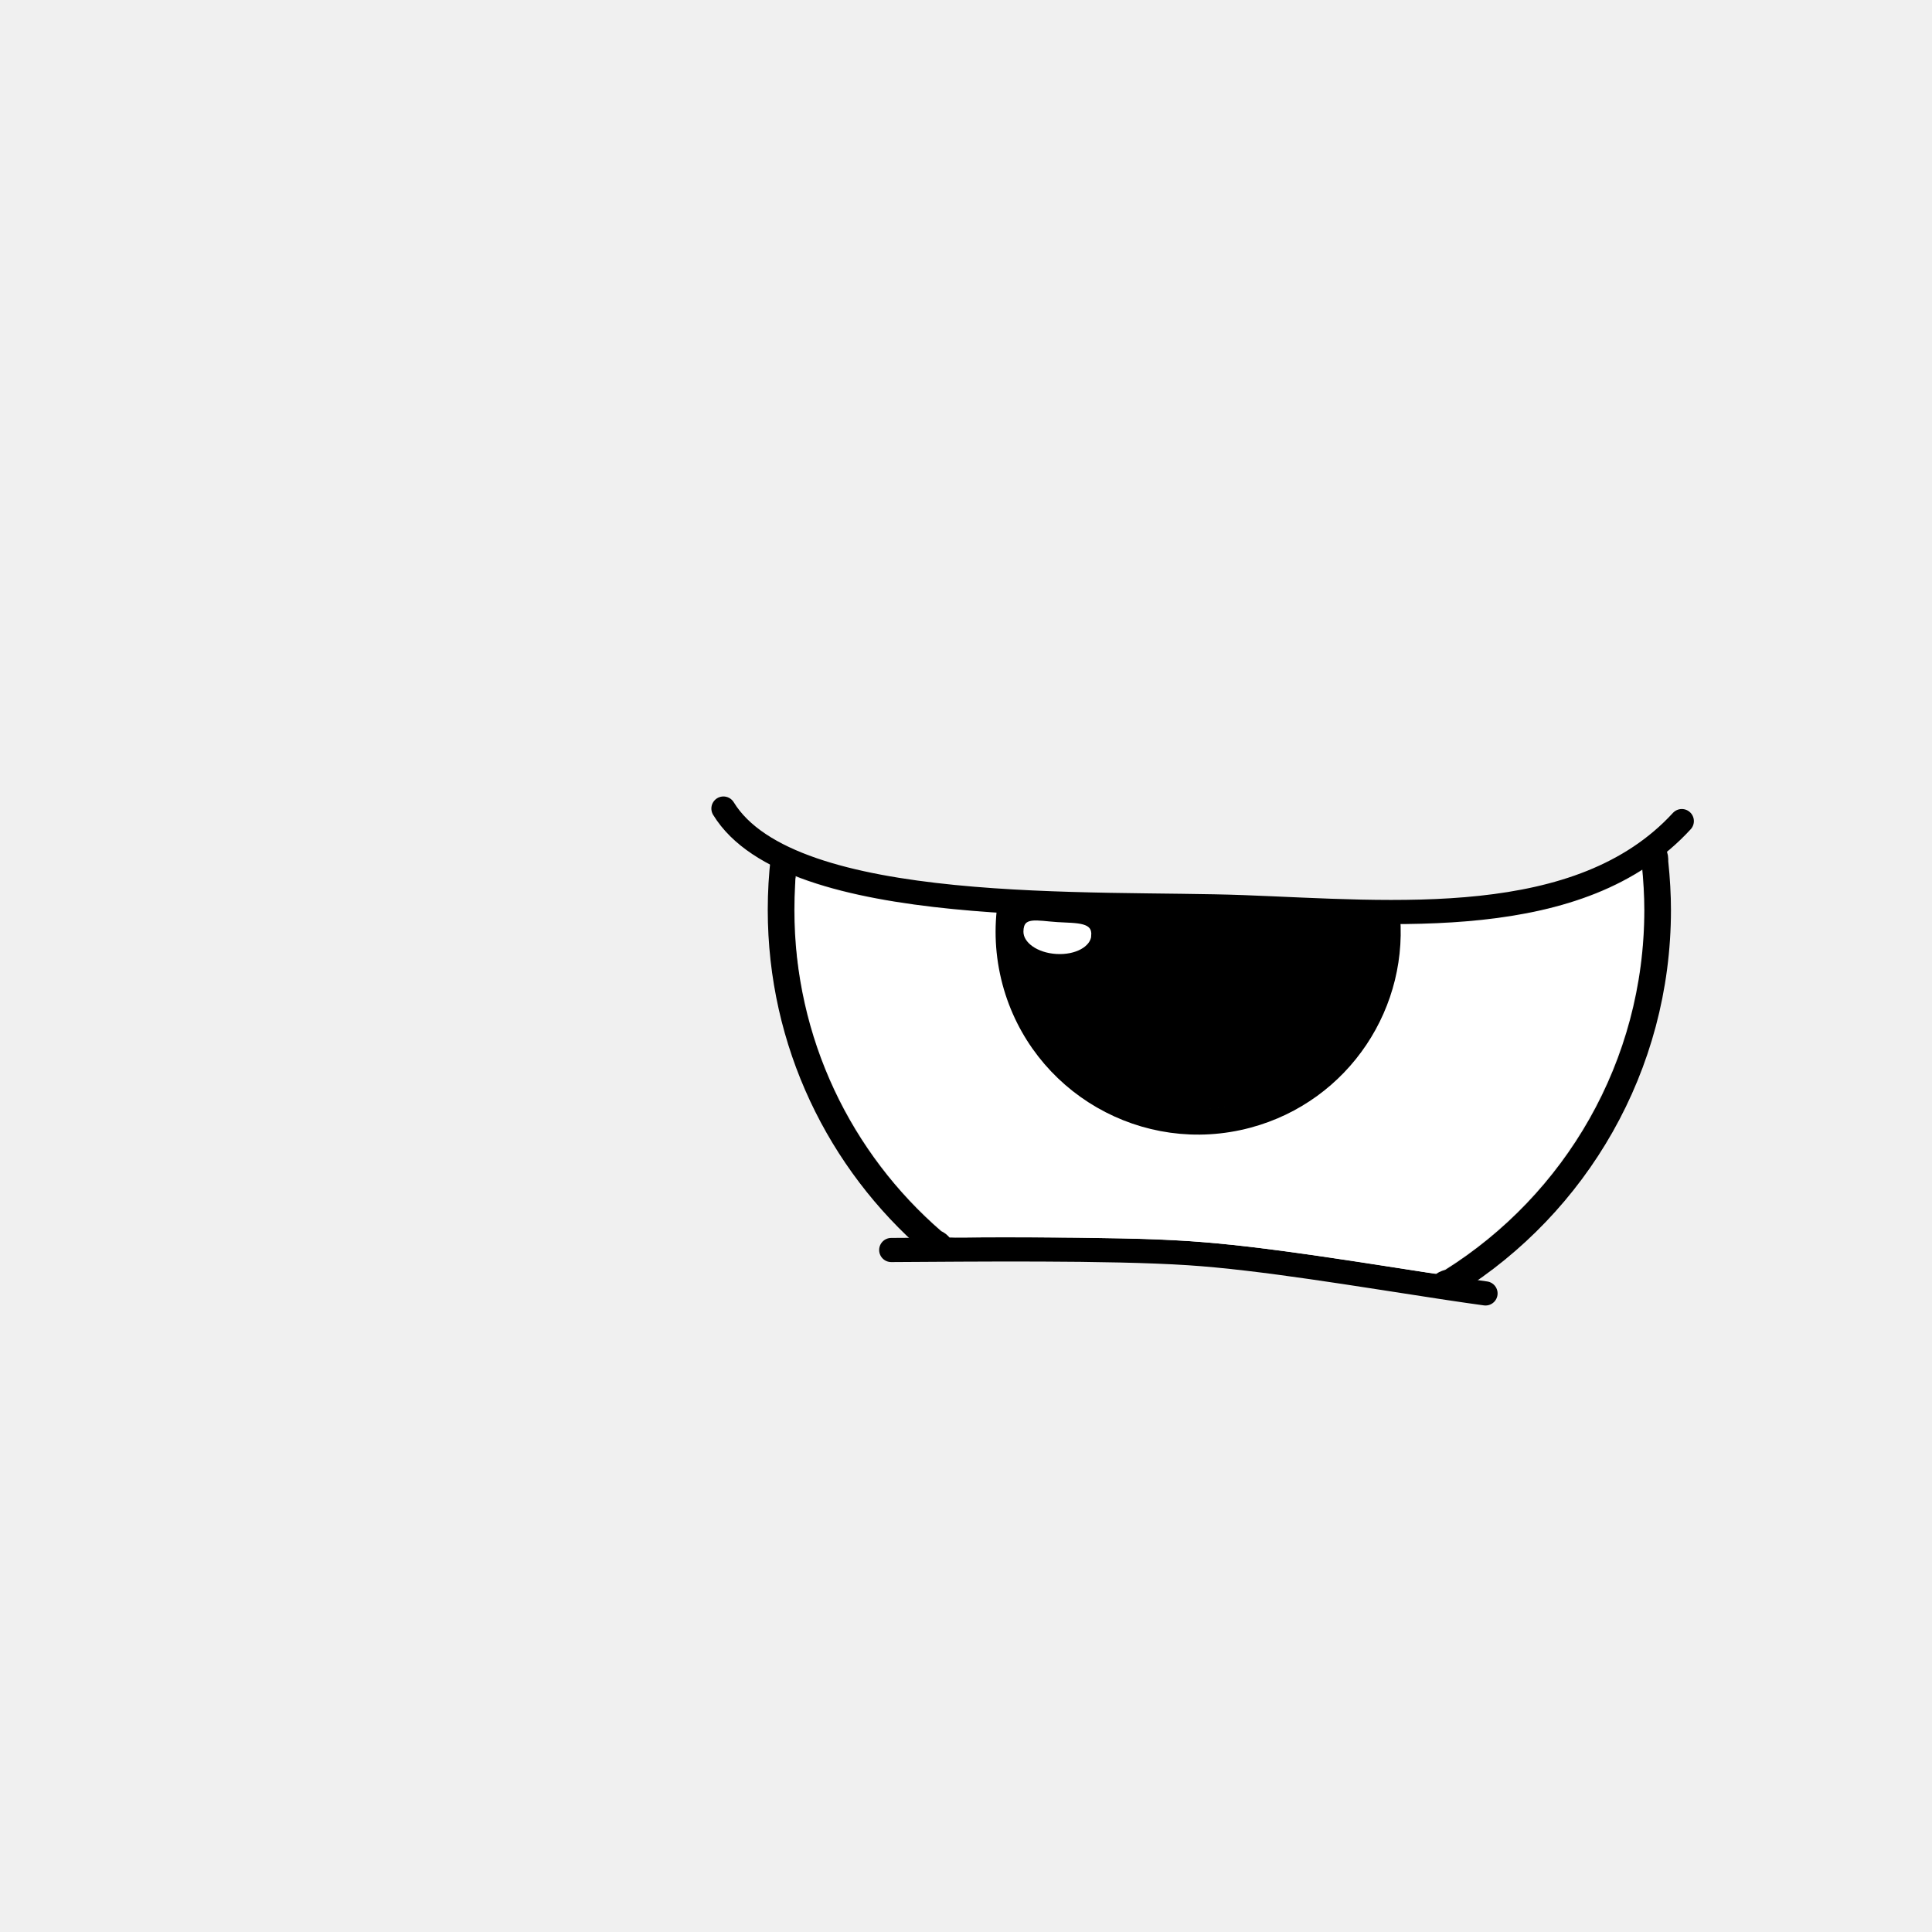
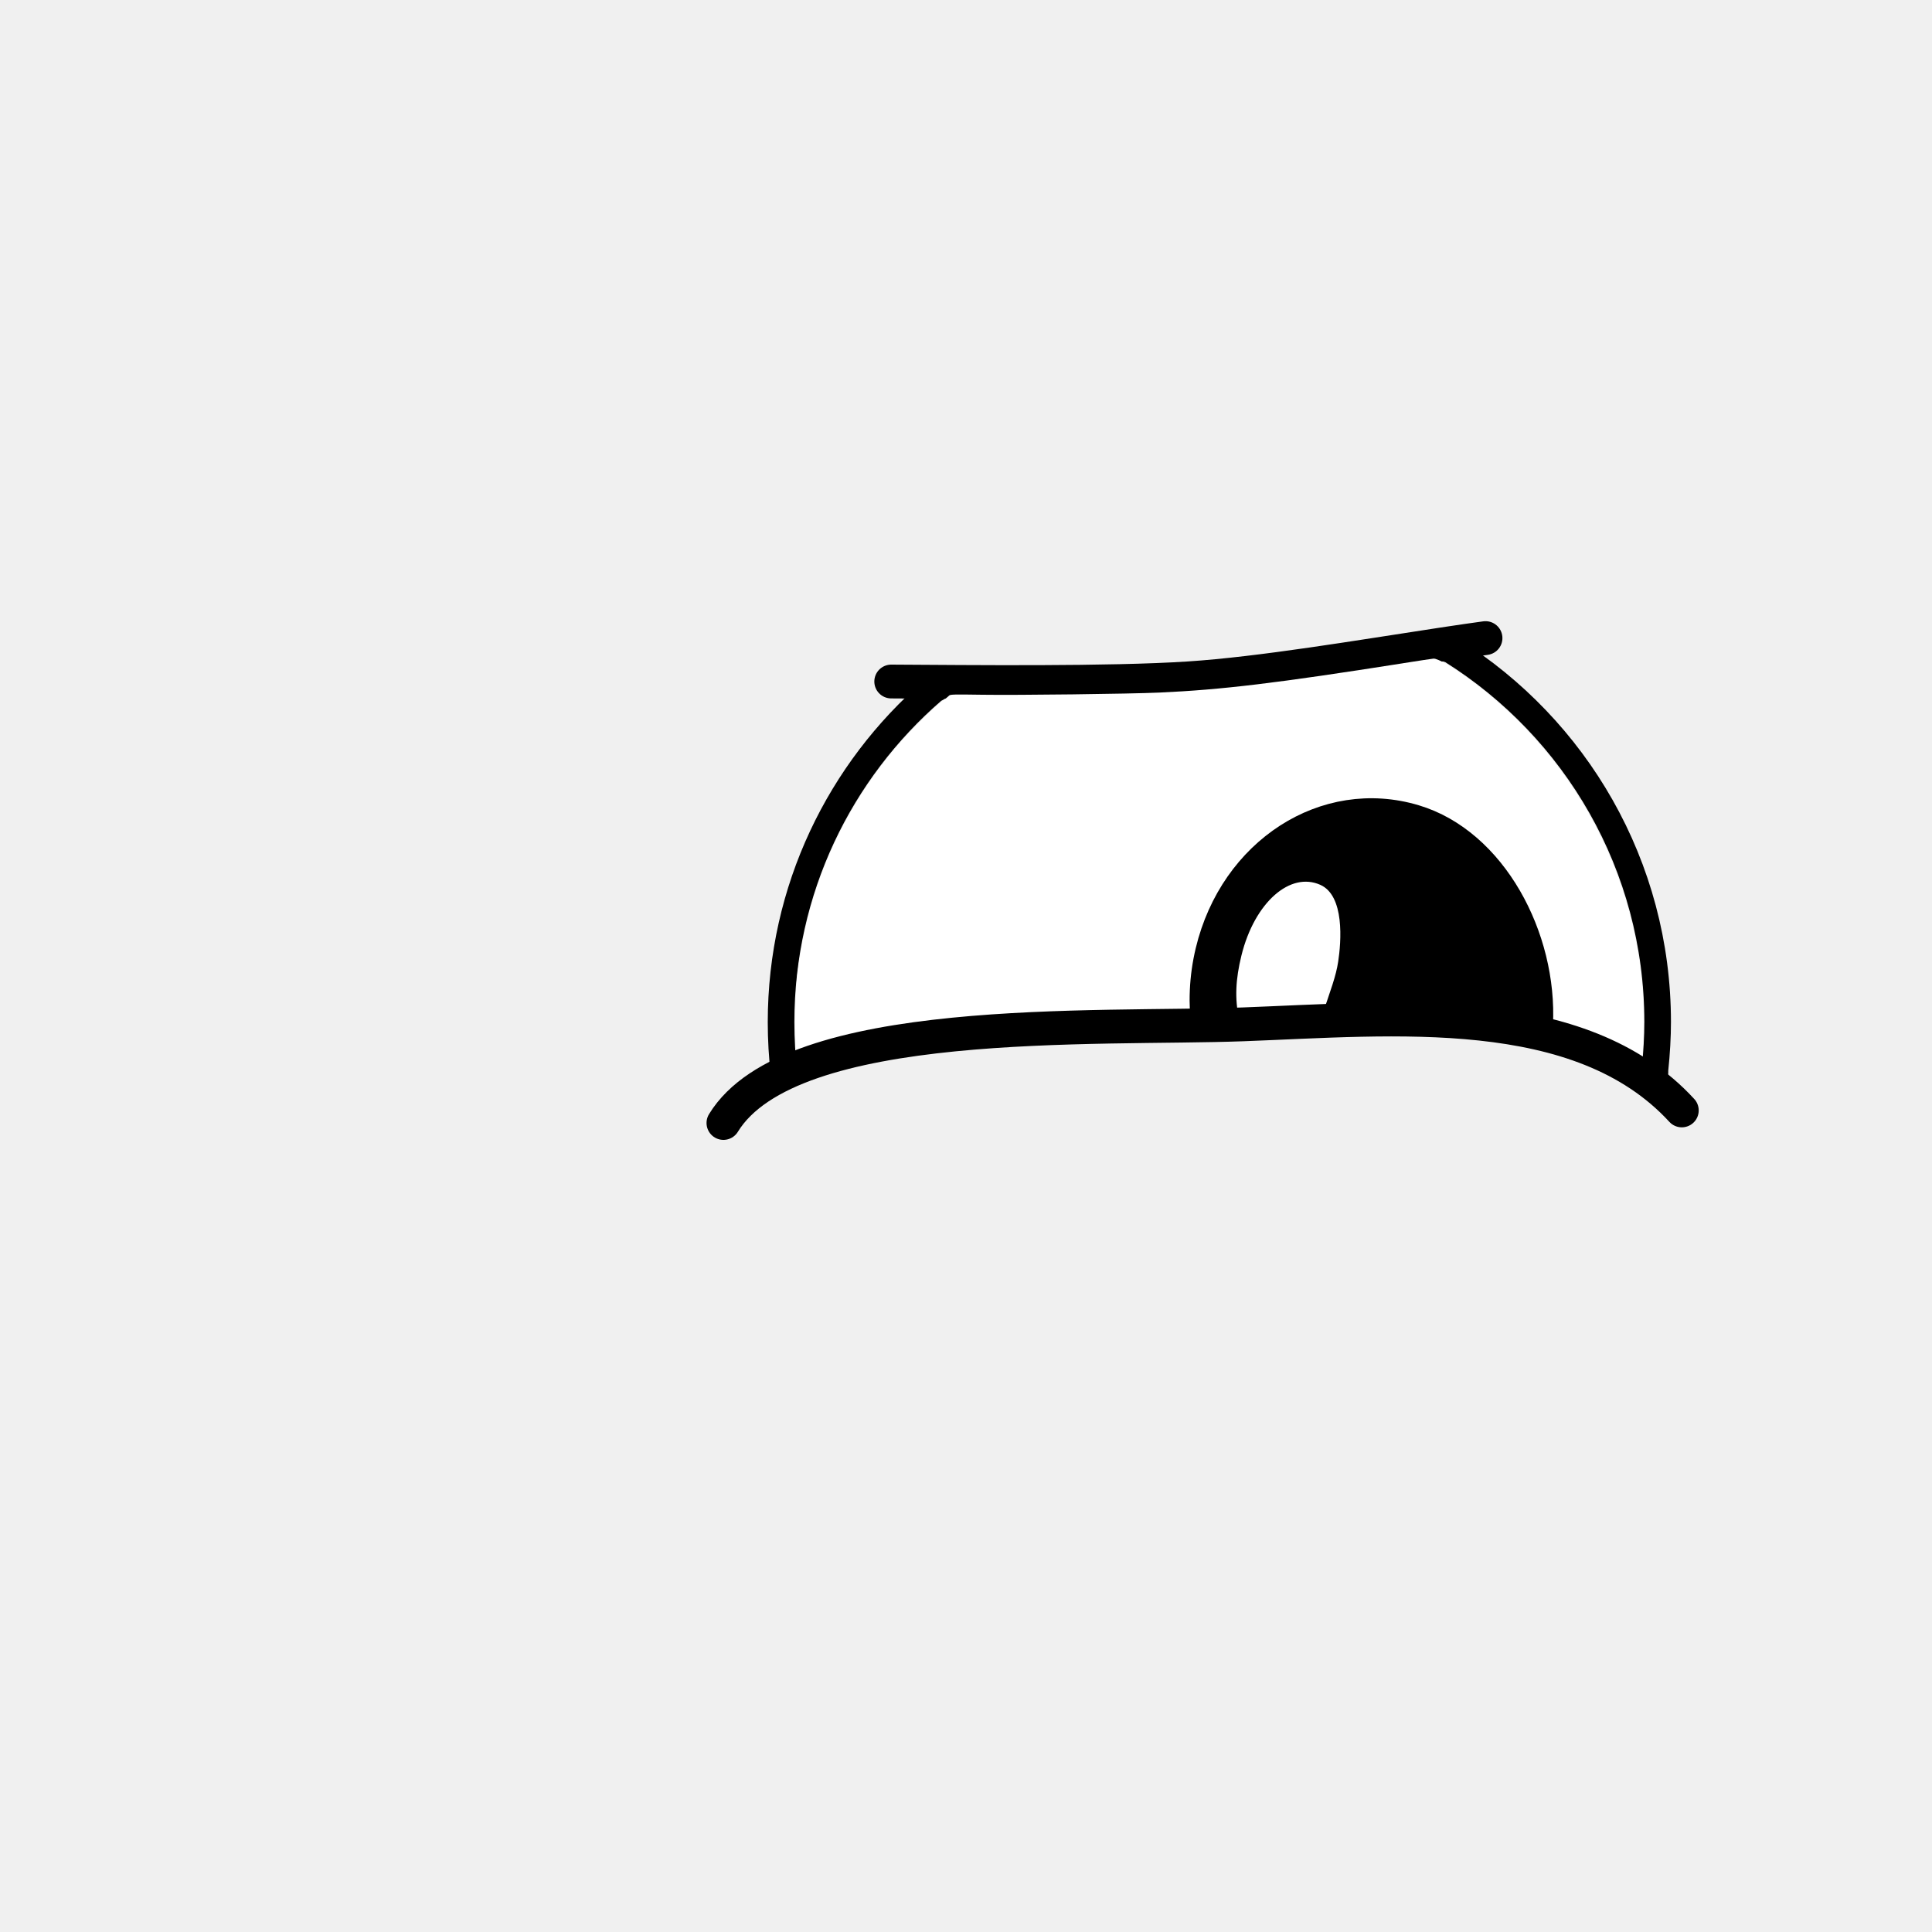
<svg xmlns="http://www.w3.org/2000/svg" width="40mm" height="40mm" version="1.1" viewBox="0 0 40 40">
  <g transform="translate(-17.385 -106.02)">
    <path d="m124.4 30.849s4.372-0.608 6.529-1.906c2.518-1.516 3.99-5.47 3.99-5.47" display="none" fill="none" stroke="#000" stroke-width=".265px" />
    <path d="m131.01 80.02s-3.99-1.889-5.659-3.773c-1.949-2.2-2.169-6.414-2.169-6.414" display="none" fill="none" stroke="#000" stroke-width=".265px" />
-     <rect transform="scale(-1,1)" x="-57.385" y="106.02" width="40" height="40" fill="#9990" />
-     <g fill="none" stroke="#000">
-       <path d="m51.634 123.73c0.023 0.069 0.011 0.098 0.016 0.148 0.036 0.342 0.055 0.684 0.055 0.979 0 3.243-1.701 6.089-4.26 7.693-0.063 0.04-0.173 0.033-0.191 0.117m-10.411-0.82c-0.021-0.074-0.097-0.081-0.144-0.122-1.925-1.664-3.143-4.124-3.143-6.868 0-0.359 0.021-0.713 0.061-1.061" stroke-width=".551" />
-       <path d="m32.363 122.76c1.39 2.273 7.733 1.929 10.759 2.042 3.119 0.116 6.974 0.513 9.083-1.782" stroke-linecap="round" stroke-width=".5" />
-       <path d="m35.837 131.9c1.65-9e-3 4.515-0.042 6.162 0.066 1.503 0.098 3.539 0.444 5.209 0.697 0.058 9e-3 0.115 0.017 0.172 0.026 0.265 0.04 0.52 0.077 0.761 0.11" stroke-linecap="round" stroke-width=".5" />
-     </g>
-     <path d="m46.446 132.29c-2.627-0.414-3.768-0.551-5.061-0.609-0.622-0.028-2.941-0.056-3.663-0.045-0.596 9e-3 -0.667 7e-3 -0.687-0.018-0.013-0.015-0.081-0.07-0.152-0.123-0.169-0.125-0.736-0.693-0.962-0.964-1.066-1.28-1.72-2.711-1.976-4.323-0.076-0.481-0.094-0.746-0.095-1.386-5.29e-4 -0.337 0.004-0.618 0.011-0.625 0.007-7e-3 0.111 0.023 0.232 0.065 1.203 0.422 2.93 0.658 5.384 0.734 0.307 0.01 1.119 0.025 1.804 0.034 1.364 0.018 1.485 0.022 2.629 0.07 2.112 0.089 3.014 0.086 4.021-0.01 1.251-0.12 2.319-0.413 3.136-0.862 0.113-0.062 0.228-0.128 0.254-0.147 0.027-0.019 0.051-0.031 0.054-0.028 0.013 0.013 0.043 0.587 0.043 0.823 2.65e-4 2.745-1.313 5.355-3.532 7.02-0.397 0.298-0.727 0.494-0.823 0.488-0.02-1e-3 -0.299-0.043-0.621-0.094z" fill="#fff" />
-     <path d="m38.314 124.7c-0.084 0.528-0.061 1.082 0.086 1.633 0.561 2.094 2.713 3.337 4.807 2.775 1.911-0.512 3.113-2.35 2.882-4.259" fill="none" stroke="#000" stroke-width=".536" />
-     <path d="m41.059 128.86c-1.497-0.49-2.68-2.051-2.68-3.536l-1.8e-4 -0.43 2.962 0.076c1.629 0.042 3.358 0.082 3.843 0.09l0.881 0.014-0.082 0.568c-0.185 1.28-0.989 2.394-2.159 2.992-0.721 0.369-2.008 0.474-2.765 0.226z" />
-     <path d="m40.031 125.4c-0.022 0.258-0.361 0.448-0.778 0.423-0.417-0.025-0.731-0.254-0.731-0.513 1e-3 -0.386 0.34-0.276 0.757-0.251 0.417 0.025 0.781-3e-3 0.751 0.341z" fill="#fff" stroke="#000" stroke-width=".104" />
+     <rect transform="scale(-1)" x="-57.385" y="-146.02" width="40" height="40" fill="#9990" />
+     <path d="m51.634 128.31c0.023-0.069 0.011-0.098 0.016-0.148 0.036-0.342 0.055-0.684 0.055-0.979 0-3.243-1.701-6.089-4.26-7.693-0.063-0.04-0.173-0.033-0.191-0.117m-10.411 0.82c-0.021 0.074-0.097 0.081-0.144 0.122-1.925 1.664-3.143 4.124-3.143 6.868 0 0.359 0.021 0.713 0.061 1.061" fill="none" stroke="#000" stroke-width=".551" />
+     <path d="m35.837 120.13c1.65 9e-3 4.515 0.042 6.162-0.066 1.503-0.098 3.539-0.444 5.209-0.697 0.058-9e-3 0.115-0.017 0.172-0.026 0.265-0.04 0.52-0.077 0.761-0.11" fill="none" stroke="#000" stroke-linecap="round" stroke-width=".7" />
+     <path d="m46.446 119.75c-2.627 0.414-3.768 0.551-5.061 0.609-0.622 0.028-2.941 0.056-3.663 0.045-0.596-9e-3 -0.667-7e-3 -0.687 0.018-0.013 0.015-0.081 0.07-0.152 0.123-0.169 0.125-0.736 0.693-0.962 0.964-1.066 1.28-1.72 2.711-1.976 4.323-0.076 0.481-0.094 0.746-0.095 1.386-5.3e-4 0.337 4e-3 0.618 0.011 0.625 7e-3 7e-3 0.111-0.023 0.232-0.065 1.203-0.422 2.93-0.658 5.384-0.734 0.307-0.01 1.119-0.025 1.804-0.034 1.364-0.018 1.485-0.022 2.629-0.07 2.112-0.089 3.014-0.086 4.021 0.01 1.251 0.12 2.319 0.413 3.136 0.862 0.113 0.062 0.228 0.128 0.254 0.147 0.026 0.019 0.051 0.031 0.054 0.028 0.013-0.013 0.043-0.587 0.043-0.823 2.7e-4 -2.745-1.313-5.355-3.532-7.02-0.397-0.298-0.727-0.494-0.823-0.488-0.02 1e-3 -0.299 0.043-0.621 0.094z" fill="#fff" />
+     <path d="m42.308 127.34c-0.075-0.528-0.055-1.082 0.077-1.633 0.502-2.094 2.429-3.337 4.303-2.775 1.638 0.49 2.694 2.486 2.599 4.306" fill="none" stroke="#000" stroke-width=".5" />
+     <path d="m49.029 127.17c-0.471-0.098-1.27-0.165-2.214-0.185-0.975-0.021-3.89 0.043-4.298 0.095l-0.174 0.022v-0.303c0-1.233 0.594-2.477 1.514-3.17 0.606-0.456 1.2-0.663 1.917-0.667 1.234-6e-3 2.269 0.712 2.93 2.032 0.299 0.597 0.515 1.453 0.492 1.949l-0.012 0.26z" />
+     <path d="m42.994 127.13c-0.093-0.434-0.074-0.837 0.05-1.341 0.276-1.117 1.035-1.784 1.695-1.491l-4.9e-5 -1e-5c0.545 0.242 0.457 1.238 0.397 1.636-0.047 0.312-0.153 0.582-0.364 1.208" fill="#fff" stroke="#000" stroke-width=".091" />
+     <path d="m32.363 129.27c1.39-2.273 7.733-1.929 10.759-2.042 3.119-0.116 6.974-0.513 9.083 1.782" fill="none" stroke="#000" stroke-linecap="round" stroke-width=".7" />
  </g>
</svg>
